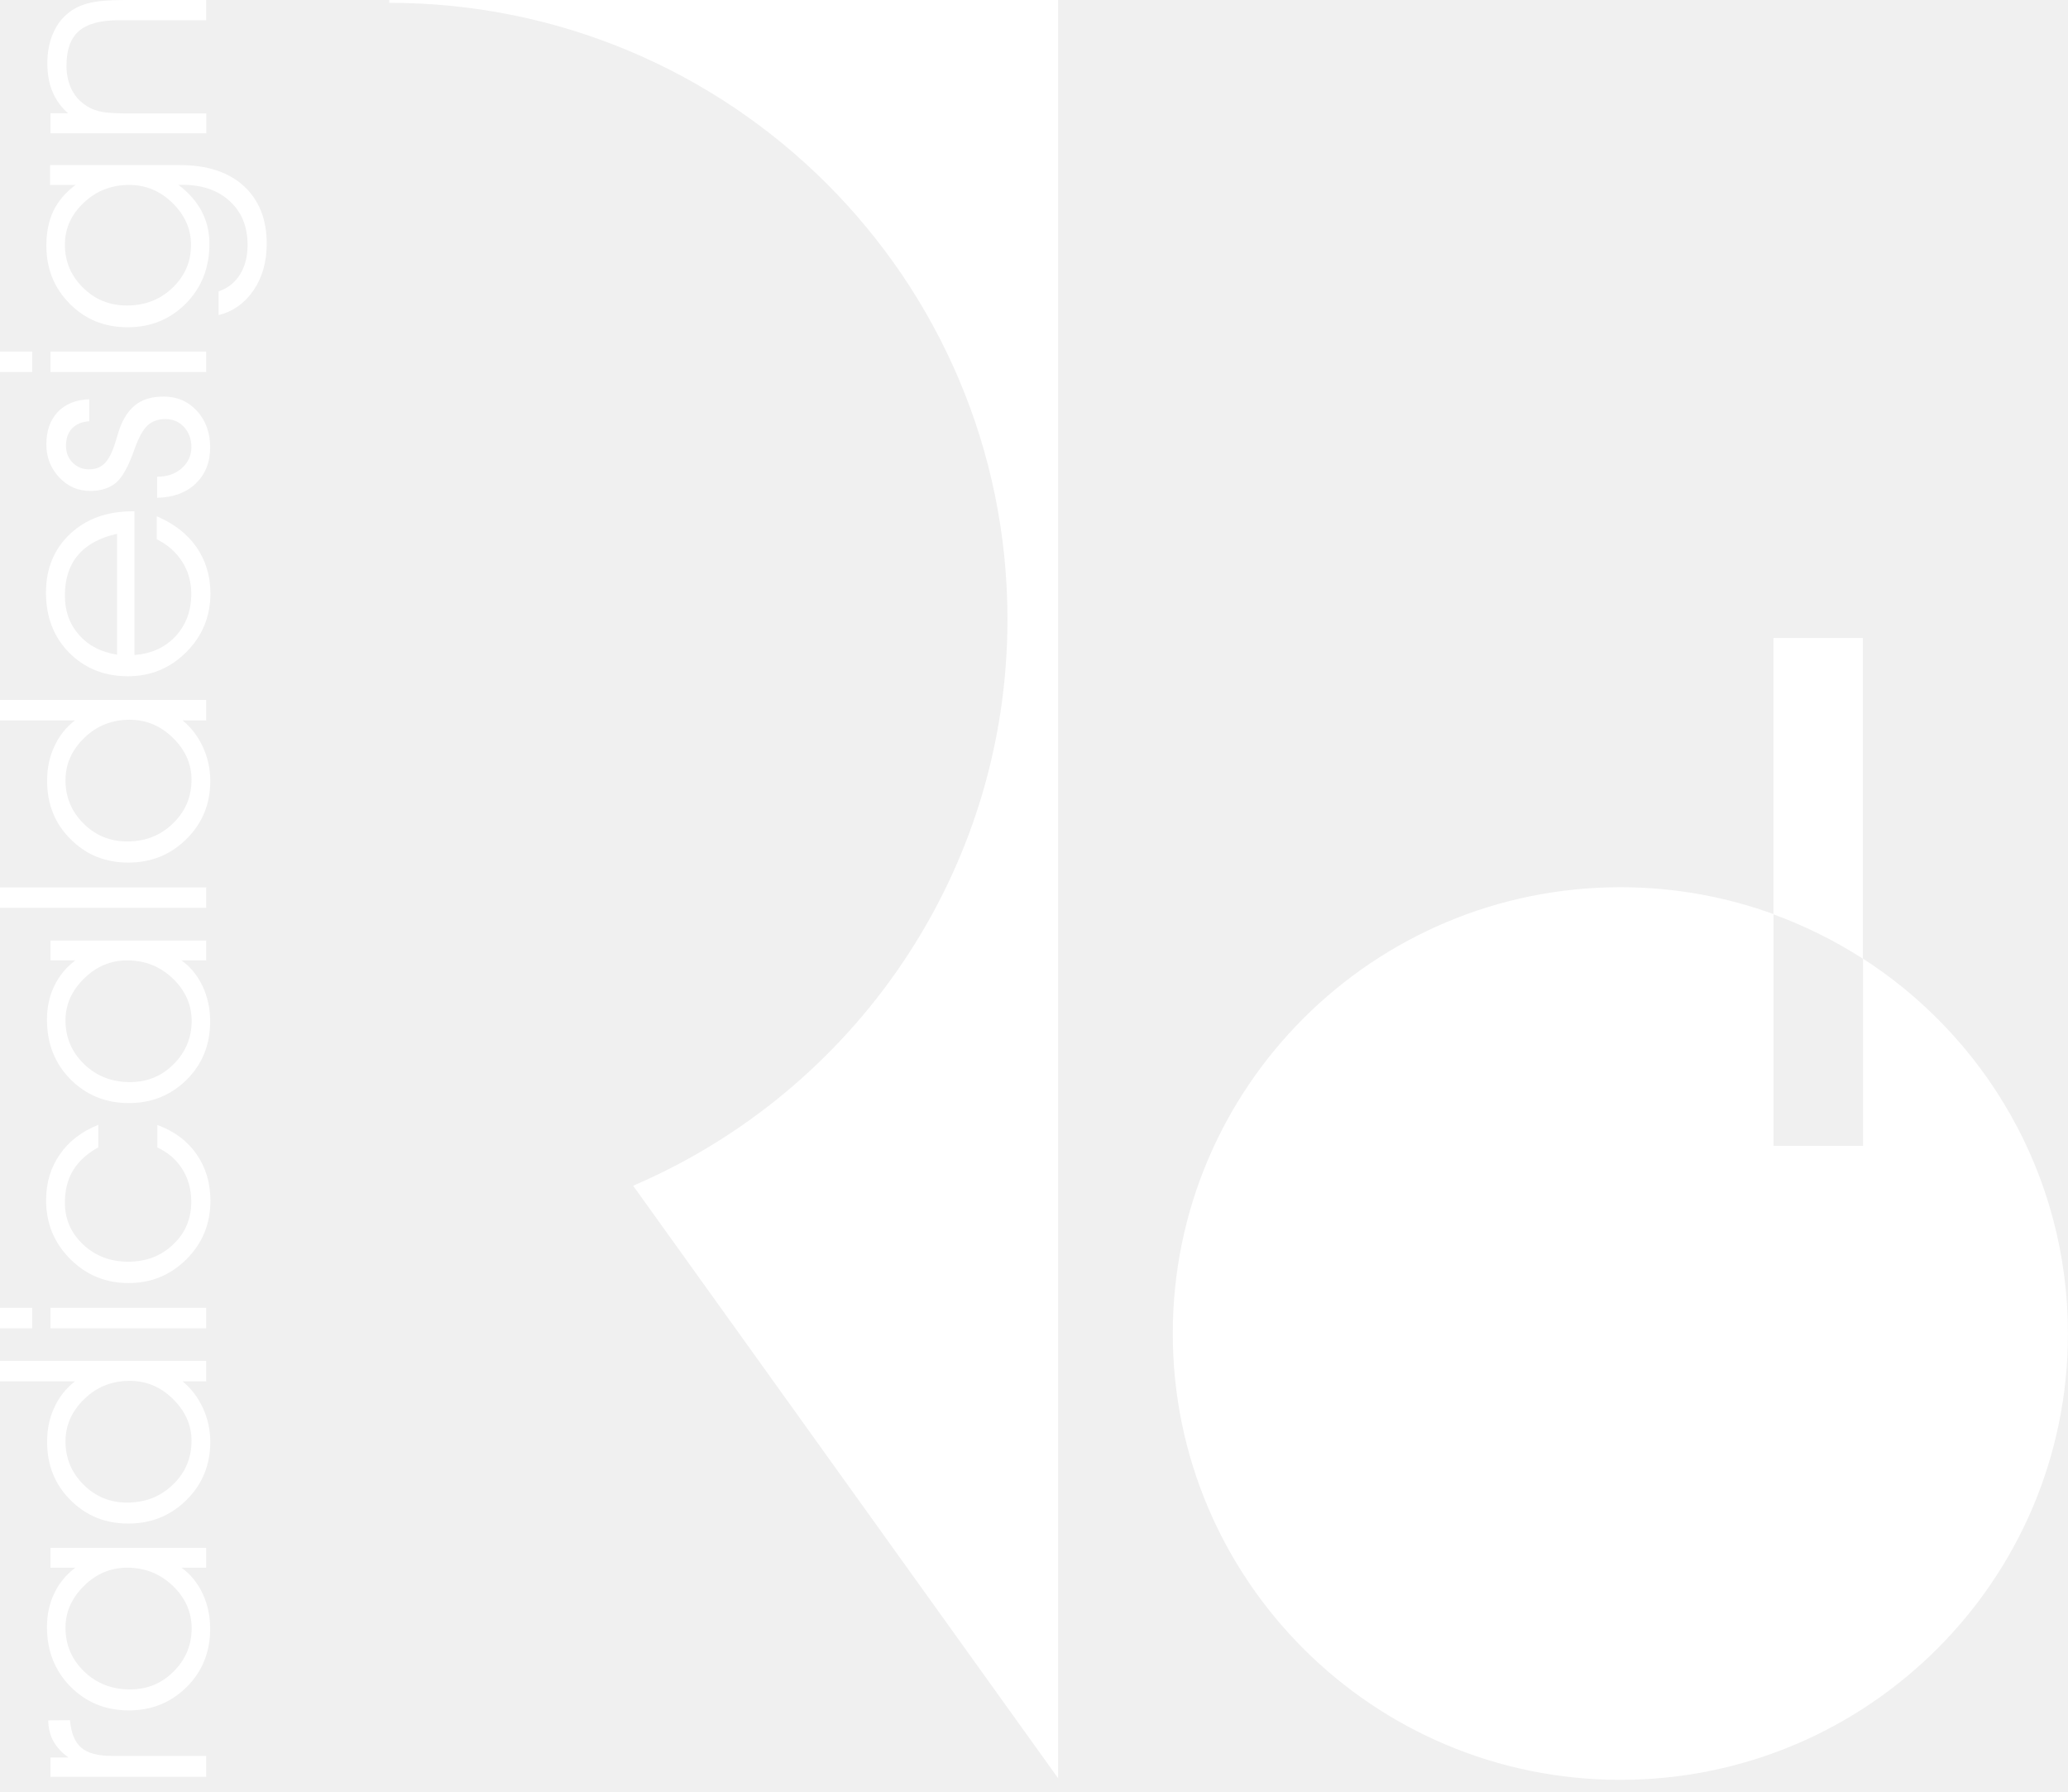
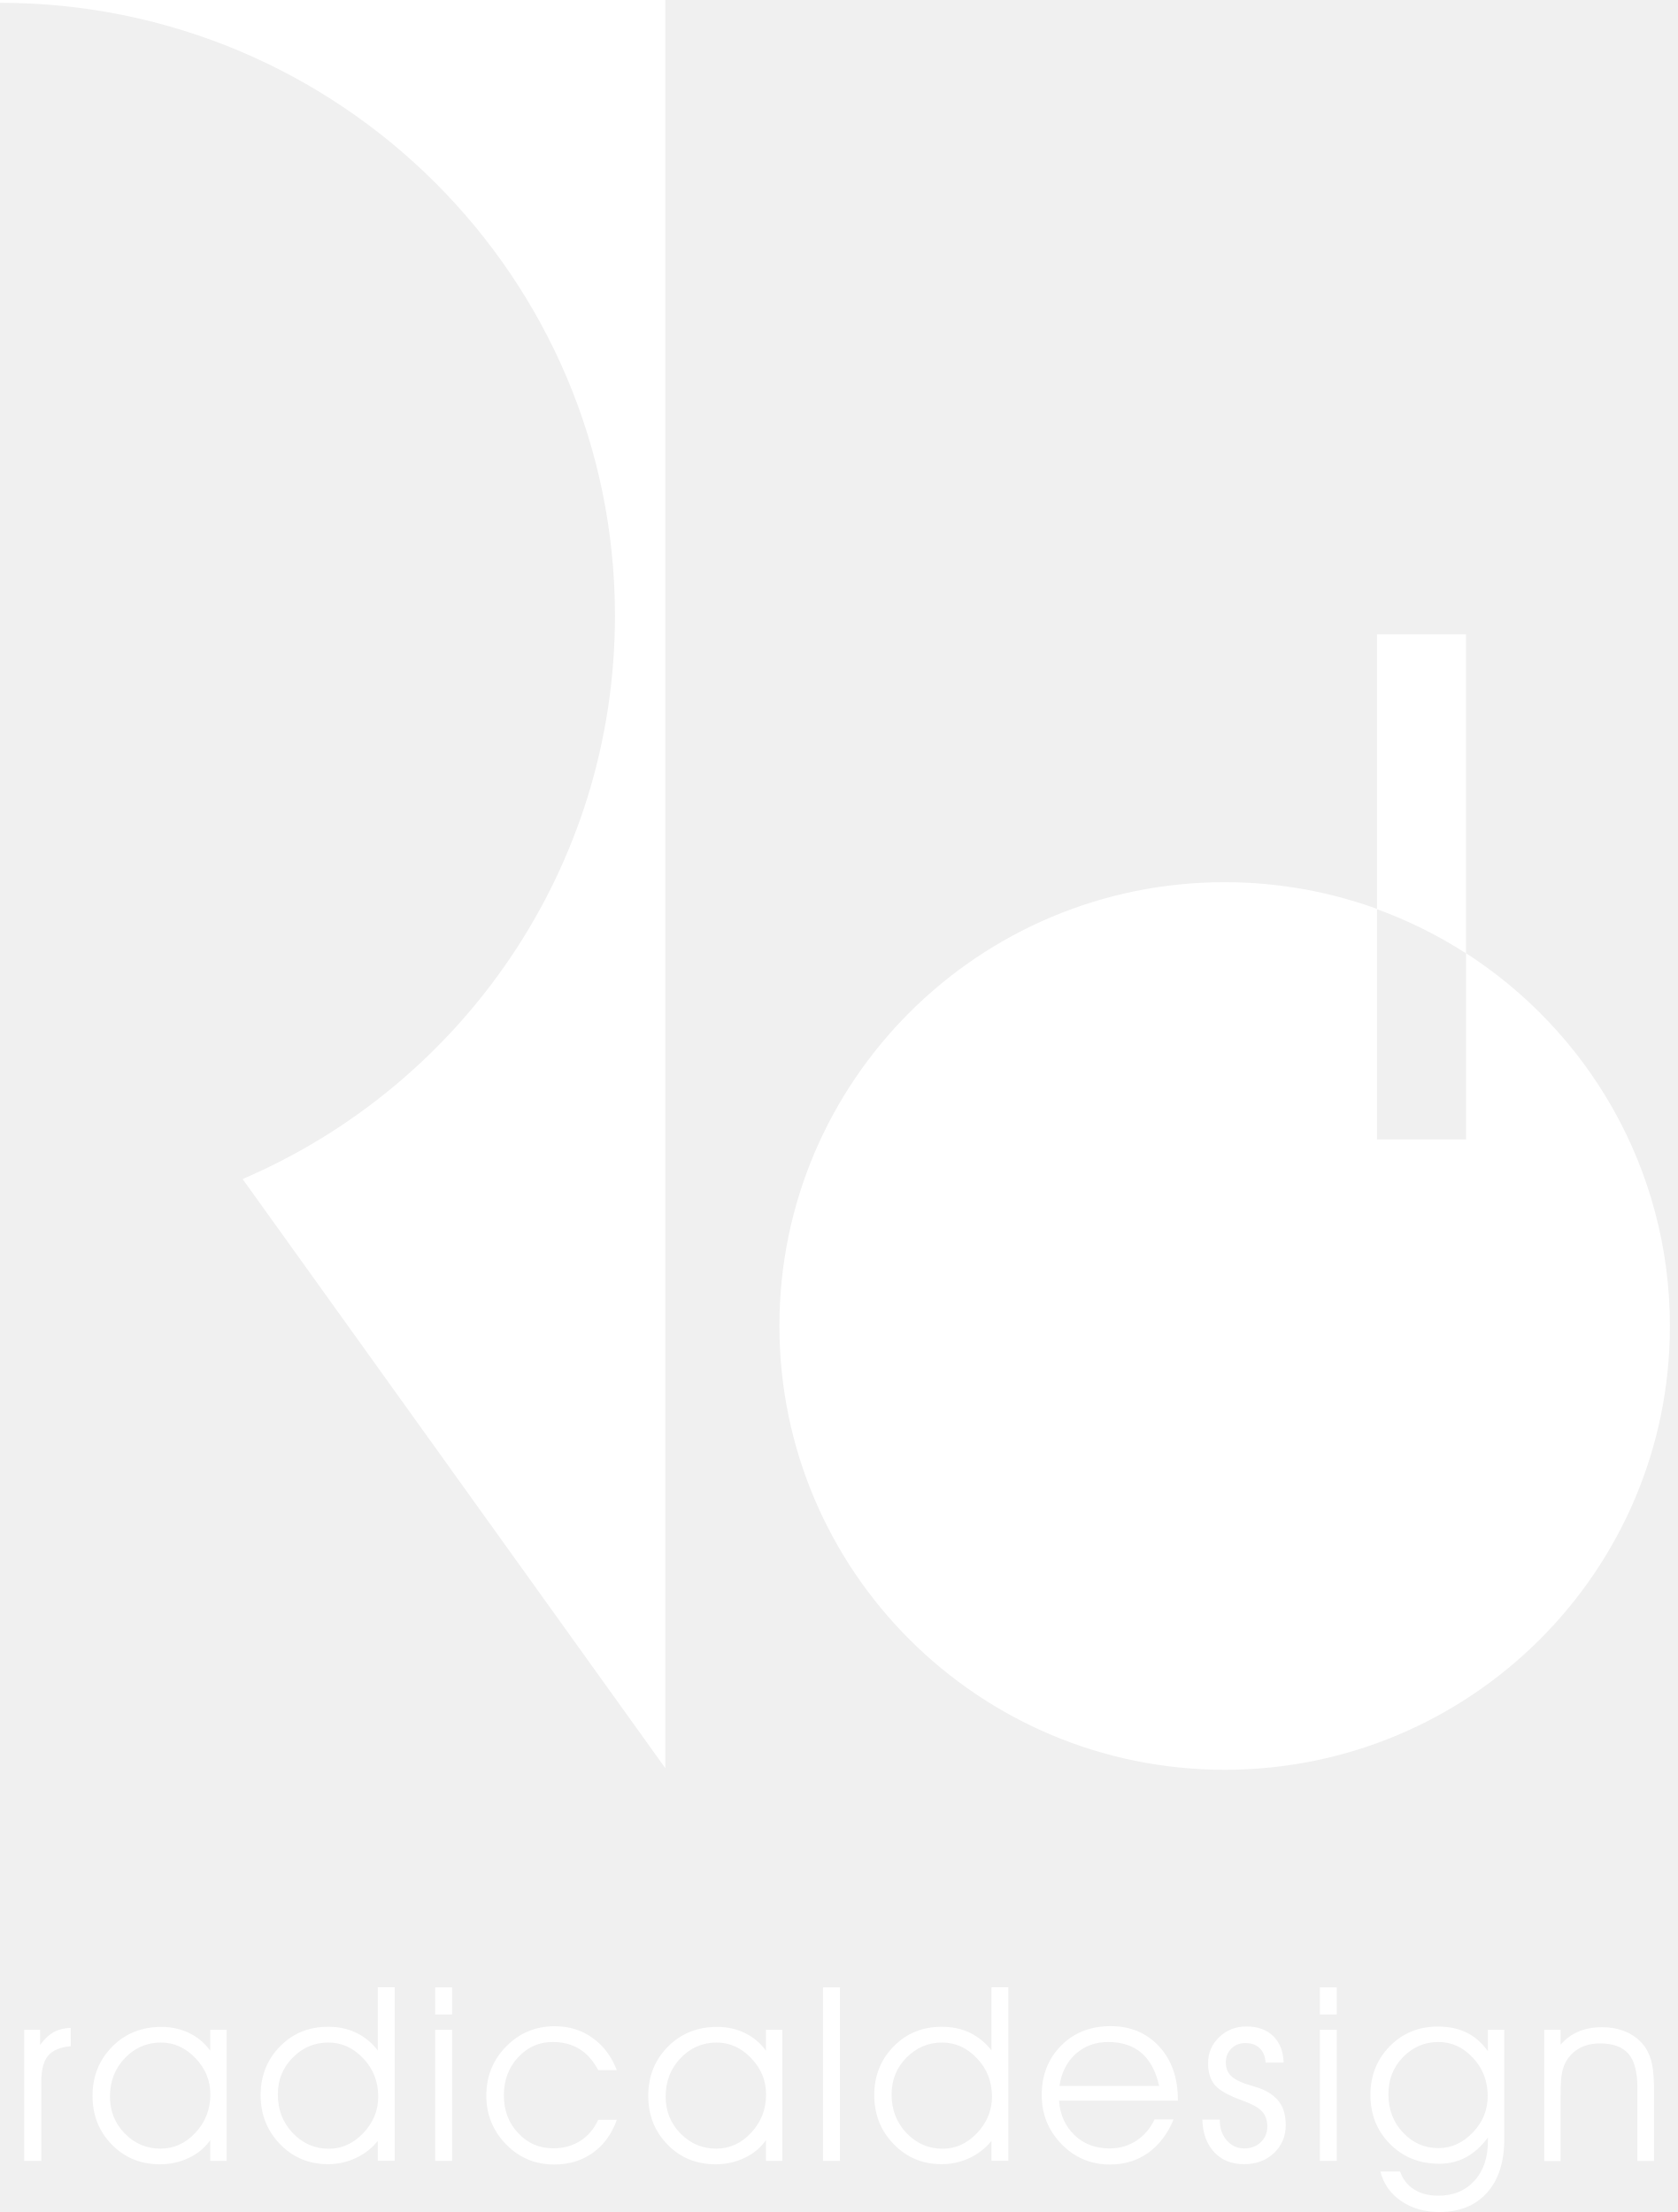
- <svg xmlns="http://www.w3.org/2000/svg" width="112" height="97" viewBox="0 0 112 97" fill="none">
-   <path d="M11.167 95.091V96.213H2.733V95.167H3.709C3.332 94.898 3.063 94.602 2.888 94.278C2.713 93.961 2.618 93.583 2.612 93.156L3.79 93.149C3.85 93.837 4.052 94.34 4.402 94.636C4.745 94.939 5.311 95.084 6.085 95.084H11.167V95.091ZM6.893 84.891C5.997 84.891 5.217 85.215 4.55 85.876C3.884 86.53 3.547 87.281 3.547 88.135C3.547 89.065 3.877 89.85 4.55 90.504C5.217 91.151 6.044 91.482 7.034 91.482C7.976 91.482 8.764 91.158 9.41 90.504C10.056 89.857 10.379 89.078 10.379 88.169C10.379 87.288 10.036 86.523 9.356 85.869C8.67 85.215 7.848 84.891 6.893 84.891ZM9.827 84.891C10.312 85.235 10.695 85.704 10.972 86.289C11.247 86.882 11.382 87.515 11.382 88.19C11.382 89.457 10.958 90.511 10.11 91.351C9.262 92.191 8.219 92.618 6.98 92.618C5.721 92.618 4.665 92.185 3.816 91.331C2.968 90.47 2.544 89.395 2.544 88.1C2.544 87.439 2.672 86.826 2.941 86.275C3.204 85.724 3.588 85.263 4.079 84.891H2.733V83.817H11.167V84.891H9.827ZM7.027 74.774C6.065 74.774 5.243 75.097 4.57 75.752C3.89 76.406 3.547 77.171 3.547 78.052C3.547 78.961 3.87 79.74 4.516 80.387C5.163 81.034 5.95 81.365 6.886 81.365C7.875 81.365 8.696 81.041 9.37 80.387C10.043 79.74 10.372 78.947 10.372 78.018C10.372 77.164 10.036 76.413 9.37 75.759C8.703 75.097 7.922 74.774 7.027 74.774ZM4.059 74.801H2.181H0V73.692H11.167V74.801H9.888C10.359 75.187 10.723 75.669 10.992 76.248C11.254 76.826 11.389 77.432 11.389 78.08C11.389 79.326 10.958 80.373 10.103 81.22C9.242 82.074 8.192 82.501 6.946 82.501C5.708 82.501 4.665 82.081 3.823 81.234C2.975 80.394 2.551 79.34 2.551 78.073C2.551 77.391 2.679 76.771 2.941 76.22C3.19 75.662 3.567 75.187 4.059 74.801ZM1.743 70.821V71.929H0V70.821H1.743ZM11.167 71.929H2.733V70.821H11.167V71.929ZM5.324 62.129C4.712 62.467 4.254 62.887 3.958 63.376C3.662 63.865 3.514 64.45 3.514 65.125C3.514 66.013 3.843 66.771 4.503 67.391C5.163 68.011 5.977 68.321 6.946 68.321C7.916 68.321 8.73 68.011 9.383 67.384C10.036 66.764 10.359 65.993 10.359 65.077C10.359 64.409 10.197 63.816 9.874 63.307C9.551 62.79 9.1 62.404 8.521 62.136V60.917C9.437 61.254 10.144 61.778 10.642 62.494C11.14 63.21 11.396 64.05 11.396 65.028C11.396 66.275 10.958 67.329 10.097 68.19C9.228 69.051 8.185 69.478 6.967 69.478C5.721 69.478 4.665 69.044 3.796 68.169C2.928 67.301 2.497 66.241 2.497 64.987C2.497 64.05 2.746 63.224 3.238 62.515C3.729 61.798 4.429 61.268 5.324 60.91V62.129V62.129ZM6.893 52.005C5.997 52.005 5.217 52.329 4.55 52.99C3.884 53.644 3.547 54.395 3.547 55.249C3.547 56.178 3.877 56.964 4.55 57.618C5.217 58.265 6.044 58.596 7.034 58.596C7.976 58.596 8.764 58.272 9.41 57.618C10.056 56.971 10.379 56.192 10.379 55.283C10.379 54.402 10.036 53.637 9.356 52.983C8.67 52.329 7.848 52.005 6.893 52.005ZM9.827 52.005C10.312 52.349 10.695 52.818 10.972 53.403C11.247 53.995 11.382 54.629 11.382 55.304C11.382 56.571 10.958 57.625 10.11 58.465C9.262 59.305 8.219 59.732 6.98 59.732C5.721 59.732 4.665 59.298 3.816 58.444C2.968 57.584 2.544 56.509 2.544 55.214C2.544 54.553 2.672 53.94 2.941 53.389C3.204 52.838 3.588 52.377 4.079 52.005H2.733V50.931H11.167V52.005H9.827ZM11.167 49.16H0V48.052H11.167V49.16ZM7.027 38.974C6.065 38.974 5.243 39.298 4.57 39.952C3.89 40.607 3.547 41.371 3.547 42.253C3.547 43.162 3.87 43.94 4.516 44.587C5.163 45.235 5.95 45.565 6.886 45.565C7.875 45.565 8.696 45.242 9.37 44.587C10.043 43.933 10.372 43.148 10.372 42.218C10.372 41.364 10.036 40.614 9.37 39.959C8.703 39.305 7.922 38.974 7.027 38.974ZM4.059 39.009H2.181H0V37.9H11.167V39.009H9.888C10.359 39.395 10.723 39.877 10.992 40.455C11.254 41.034 11.389 41.64 11.389 42.287C11.389 43.534 10.958 44.581 10.103 45.428C9.242 46.282 8.192 46.709 6.946 46.709C5.708 46.709 4.665 46.289 3.823 45.441C2.975 44.601 2.551 43.547 2.551 42.28C2.551 41.598 2.679 40.979 2.941 40.428C3.19 39.863 3.567 39.395 4.059 39.009ZM7.283 27.68V35.469C8.198 35.4 8.945 35.062 9.511 34.45C10.076 33.837 10.359 33.072 10.359 32.156C10.359 31.509 10.197 30.923 9.861 30.407C9.531 29.89 9.073 29.491 8.488 29.201V27.955C9.423 28.354 10.144 28.912 10.642 29.628C11.14 30.352 11.396 31.185 11.396 32.129C11.396 33.382 10.958 34.45 10.083 35.317C9.208 36.185 8.158 36.619 6.933 36.619C5.647 36.619 4.591 36.192 3.749 35.345C2.908 34.498 2.49 33.41 2.49 32.087C2.49 30.793 2.928 29.732 3.796 28.912C4.665 28.093 5.802 27.686 7.195 27.686H7.283V27.68ZM6.341 28.905C5.405 29.112 4.698 29.498 4.22 30.062C3.749 30.62 3.514 31.35 3.514 32.252C3.514 33.093 3.769 33.802 4.281 34.381C4.786 34.959 5.479 35.317 6.341 35.448V28.905ZM8.508 26.956V25.813H8.542C9.067 25.813 9.504 25.655 9.847 25.352C10.191 25.042 10.366 24.663 10.366 24.208C10.366 23.774 10.231 23.416 9.969 23.127C9.699 22.838 9.37 22.693 8.966 22.693C8.562 22.693 8.239 22.81 7.99 23.038C7.747 23.265 7.518 23.678 7.303 24.27C6.973 25.228 6.63 25.848 6.28 26.144C5.93 26.433 5.466 26.584 4.887 26.584C4.227 26.584 3.668 26.343 3.204 25.848C2.746 25.358 2.511 24.766 2.511 24.071C2.511 23.334 2.713 22.748 3.123 22.314C3.534 21.881 4.106 21.646 4.833 21.619V22.81C4.436 22.838 4.126 22.969 3.904 23.196C3.682 23.43 3.574 23.747 3.574 24.146C3.574 24.505 3.695 24.808 3.931 25.049C4.166 25.29 4.463 25.414 4.813 25.414C5.062 25.414 5.277 25.365 5.445 25.262C5.62 25.166 5.775 25 5.91 24.766C6.038 24.56 6.159 24.25 6.28 23.85C6.394 23.451 6.482 23.182 6.542 23.044C6.765 22.5 7.068 22.108 7.438 21.853C7.815 21.598 8.286 21.474 8.865 21.474C9.592 21.474 10.191 21.736 10.669 22.252C11.14 22.769 11.382 23.43 11.382 24.222C11.382 25.035 11.12 25.682 10.608 26.178C10.09 26.674 9.39 26.936 8.508 26.956ZM1.743 19.036V20.145H0V19.036H1.743ZM11.167 20.145H2.733V19.036H11.167V20.145ZM11.853 15.772C12.345 15.606 12.722 15.303 12.998 14.863C13.274 14.422 13.408 13.891 13.408 13.258C13.408 12.273 13.092 11.488 12.446 10.896C11.806 10.303 10.951 10.007 9.881 10.007H9.659C10.218 10.427 10.635 10.902 10.918 11.433C11.2 11.97 11.342 12.555 11.342 13.196C11.342 14.498 10.918 15.572 10.07 16.433C9.221 17.287 8.171 17.721 6.906 17.721C5.661 17.721 4.624 17.3 3.776 16.447C2.935 15.599 2.511 14.553 2.511 13.306C2.511 12.576 2.639 11.949 2.894 11.419C3.15 10.889 3.547 10.42 4.092 10.014H2.713V8.94H9.746C11.22 8.94 12.371 9.318 13.199 10.069C14.027 10.827 14.445 11.867 14.445 13.196C14.445 14.174 14.209 15.014 13.738 15.71C13.267 16.405 12.634 16.86 11.84 17.066V15.772H11.853ZM6.872 16.543C7.862 16.543 8.683 16.219 9.349 15.579C10.016 14.938 10.345 14.167 10.345 13.258C10.345 12.404 10.016 11.653 9.343 10.992C8.676 10.338 7.895 10.014 6.993 10.014C6.031 10.014 5.21 10.338 4.537 10.978C3.857 11.619 3.514 12.376 3.514 13.251C3.514 14.153 3.837 14.925 4.483 15.565C5.136 16.219 5.93 16.543 6.872 16.543ZM2.733 7.211V6.136H3.689C3.305 5.799 3.022 5.4 2.84 4.959C2.652 4.511 2.564 4.001 2.564 3.423C2.564 2.789 2.679 2.225 2.908 1.729C3.137 1.233 3.466 0.847 3.897 0.558C4.2 0.358 4.557 0.22 4.961 0.131C5.365 0.048 5.964 0 6.758 0H11.167V1.095H6.442C5.445 1.095 4.725 1.288 4.274 1.68C3.823 2.073 3.601 2.693 3.601 3.554C3.601 4.057 3.702 4.497 3.897 4.876C4.092 5.255 4.375 5.551 4.745 5.771C4.974 5.909 5.237 6.006 5.533 6.061C5.829 6.116 6.341 6.143 7.068 6.143H11.173V7.218H2.733V7.211Z" fill="white" />
-   <path fill-rule="evenodd" clip-rule="evenodd" d="M87.757 96.379C101.142 96.379 111.997 85.563 111.997 72.214C111.997 63.632 107.51 56.096 100.741 51.811L100.9 51.911V62.05H96.053V49.501L96.141 49.53C93.529 48.572 90.705 48.043 87.757 48.043C74.371 48.043 63.516 58.859 63.516 72.208C63.516 85.557 74.365 96.379 87.757 96.379Z" fill="white" />
-   <path fill-rule="evenodd" clip-rule="evenodd" d="M21.082 0H57.305V96.291L34.29 64.207C46.213 59.099 54.563 47.29 54.563 33.529C54.563 15.095 39.574 0.153 21.082 0.153V0Z" fill="white" />
-   <path fill-rule="evenodd" clip-rule="evenodd" d="M100.894 34.546H96.047V49.512C97.763 50.135 99.384 50.947 100.894 51.916V34.546Z" fill="white" />
+ <svg xmlns="http://www.w3.org/2000/svg" width="113" height="149" viewBox="0 0 113 149" fill="none">
+   <path fill-rule="evenodd" clip-rule="evenodd" d="M82.472 119.212C99.028 119.212 112.456 105.833 112.456 89.321C112.456 78.706 106.905 69.385 98.532 64.085L98.729 64.208V76.75H92.734V61.227L92.843 61.264C89.612 60.078 86.119 59.424 82.472 59.424C65.916 59.424 52.488 72.802 52.488 89.314C52.488 105.826 65.908 119.212 82.472 119.212Z" fill="white" />
+   <path fill-rule="evenodd" clip-rule="evenodd" d="M0 0H44.804V119.103L16.338 79.419C31.085 73.1 41.413 58.493 41.413 41.472C41.413 18.671 22.873 0.189 0 0.189V0Z" fill="white" />
+   <path d="M2.781 145.554H1.629V136.727H2.701V137.752C2.978 137.359 3.285 137.076 3.613 136.887C3.941 136.705 4.328 136.611 4.758 136.596L4.765 137.832C4.058 137.898 3.547 138.108 3.241 138.472C2.934 138.835 2.781 139.417 2.781 140.231V145.554ZM14.166 141.082C14.166 140.144 13.831 139.33 13.16 138.632C12.489 137.934 11.716 137.585 10.841 137.585C9.892 137.585 9.076 137.934 8.412 138.632C7.741 139.33 7.405 140.195 7.405 141.228C7.405 142.209 7.741 143.038 8.405 143.714C9.068 144.39 9.871 144.732 10.804 144.732C11.709 144.732 12.496 144.376 13.16 143.663C13.831 142.943 14.166 142.085 14.166 141.082ZM14.166 144.15C13.809 144.659 13.335 145.059 12.73 145.35C12.124 145.641 11.475 145.786 10.775 145.786C9.477 145.786 8.39 145.343 7.529 144.456C6.661 143.569 6.231 142.478 6.231 141.177C6.231 139.853 6.676 138.755 7.559 137.861C8.441 136.974 9.542 136.531 10.87 136.531C11.548 136.531 12.175 136.669 12.744 136.945C13.313 137.221 13.787 137.621 14.159 138.137V136.727H15.261V145.554H14.159V144.15H14.166ZM25.471 141.228C25.471 140.224 25.136 139.359 24.465 138.654C23.794 137.941 23.014 137.585 22.109 137.585C21.176 137.585 20.373 137.927 19.71 138.603C19.039 139.279 18.71 140.108 18.71 141.082C18.71 142.115 19.046 142.98 19.717 143.685C20.388 144.383 21.198 144.739 22.146 144.739C23.021 144.739 23.794 144.39 24.465 143.685C25.136 142.98 25.471 142.158 25.471 141.228ZM25.442 138.116V136.153V133.862H26.58V145.546H25.442V144.209C25.049 144.703 24.552 145.088 23.962 145.365C23.371 145.641 22.744 145.779 22.087 145.779C20.811 145.779 19.732 145.328 18.864 144.434C17.988 143.532 17.551 142.434 17.551 141.126C17.551 139.832 17.981 138.741 18.849 137.854C19.71 136.967 20.796 136.523 22.095 136.523C22.795 136.523 23.429 136.654 23.998 136.931C24.56 137.207 25.041 137.599 25.442 138.116ZM30.446 135.694H29.308V133.87H30.446V135.694ZM29.308 145.554V136.727H30.446V145.554H29.308ZM40.285 139.439C39.935 138.792 39.512 138.319 39.008 138.014C38.505 137.701 37.907 137.549 37.214 137.549C36.302 137.549 35.529 137.89 34.888 138.581C34.253 139.272 33.932 140.122 33.932 141.14C33.932 142.158 34.253 143.009 34.895 143.685C35.529 144.369 36.324 144.71 37.265 144.71C37.951 144.71 38.556 144.543 39.081 144.209C39.606 143.874 40.008 143.394 40.285 142.791H41.539C41.196 143.75 40.657 144.492 39.92 145.016C39.183 145.539 38.323 145.801 37.324 145.801C36.04 145.801 34.96 145.343 34.078 144.441C33.195 143.532 32.75 142.442 32.75 141.162C32.75 139.861 33.195 138.748 34.093 137.847C34.982 136.938 36.076 136.487 37.353 136.487C38.315 136.487 39.161 136.741 39.891 137.265C40.627 137.781 41.175 138.508 41.539 139.446H40.285V139.439ZM51.59 141.082C51.59 140.144 51.254 139.33 50.583 138.632C49.912 137.934 49.139 137.585 48.264 137.585C47.316 137.585 46.499 137.934 45.835 138.632C45.164 139.33 44.828 140.195 44.828 141.228C44.828 142.209 45.164 143.038 45.828 143.714C46.492 144.39 47.294 144.732 48.227 144.732C49.132 144.732 49.919 144.376 50.583 143.663C51.254 142.943 51.59 142.085 51.59 141.082ZM51.59 144.15C51.232 144.659 50.758 145.059 50.153 145.35C49.547 145.641 48.898 145.786 48.198 145.786C46.9 145.786 45.813 145.343 44.953 144.456C44.085 143.569 43.654 142.478 43.654 141.177C43.654 139.853 44.099 138.755 44.982 137.861C45.864 136.974 46.966 136.531 48.293 136.531C48.971 136.531 49.599 136.669 50.167 136.945C50.736 137.221 51.21 137.621 51.582 138.137V136.727H52.684V145.554H51.582V144.15H51.59ZM55.426 145.554V133.87H56.564V145.554H55.426ZM66.804 141.228C66.804 140.224 66.469 139.359 65.797 138.654C65.126 137.941 64.346 137.585 63.442 137.585C62.508 137.585 61.706 137.927 61.042 138.603C60.371 139.279 60.043 140.108 60.043 141.082C60.043 142.115 60.378 142.98 61.049 143.685C61.72 144.383 62.53 144.739 63.478 144.739C64.353 144.739 65.126 144.39 65.797 143.685C66.461 142.98 66.804 142.158 66.804 141.228ZM66.767 138.116V136.153V133.862H67.905V145.546H66.767V144.209C66.374 144.703 65.878 145.088 65.287 145.365C64.696 145.641 64.069 145.779 63.413 145.779C62.136 145.779 61.057 145.328 60.189 144.434C59.313 143.532 58.876 142.434 58.876 141.126C58.876 139.832 59.306 138.741 60.174 137.854C61.035 136.967 62.122 136.523 63.42 136.523C64.12 136.523 64.754 136.654 65.323 136.931C65.885 137.207 66.374 137.599 66.767 138.116ZM79.312 141.497H71.319C71.384 142.456 71.742 143.234 72.369 143.83C72.996 144.427 73.784 144.718 74.725 144.718C75.396 144.718 75.994 144.543 76.519 144.201C77.051 143.852 77.46 143.38 77.752 142.762H79.035C78.627 143.743 78.051 144.492 77.321 145.016C76.585 145.539 75.724 145.801 74.754 145.801C73.463 145.801 72.376 145.343 71.487 144.427C70.597 143.511 70.152 142.413 70.152 141.126C70.152 139.781 70.589 138.668 71.457 137.796C72.325 136.916 73.441 136.48 74.805 136.48C76.132 136.48 77.219 136.938 78.058 137.847C78.897 138.755 79.32 139.948 79.32 141.409V141.497H79.312ZM78.058 140.508C77.846 139.526 77.445 138.785 76.876 138.29C76.3 137.796 75.549 137.549 74.63 137.549C73.769 137.549 73.04 137.818 72.442 138.348C71.851 138.879 71.479 139.599 71.348 140.508H78.058ZM80.968 142.776H82.142V142.813C82.142 143.365 82.303 143.816 82.616 144.179C82.93 144.536 83.324 144.718 83.791 144.718C84.236 144.718 84.608 144.579 84.899 144.303C85.191 144.027 85.344 143.671 85.344 143.249C85.344 142.827 85.228 142.485 84.994 142.231C84.761 141.976 84.338 141.736 83.725 141.511C82.74 141.162 82.106 140.806 81.807 140.442C81.508 140.079 81.355 139.592 81.355 138.981C81.355 138.29 81.603 137.701 82.106 137.221C82.609 136.741 83.215 136.502 83.929 136.502C84.688 136.502 85.286 136.712 85.731 137.141C86.176 137.57 86.416 138.167 86.445 138.93H85.228C85.198 138.516 85.067 138.188 84.826 137.963C84.586 137.73 84.265 137.621 83.849 137.621C83.484 137.621 83.171 137.745 82.923 137.992C82.675 138.239 82.551 138.552 82.551 138.915C82.551 139.177 82.602 139.403 82.704 139.577C82.806 139.759 82.974 139.919 83.207 140.064C83.419 140.195 83.732 140.326 84.148 140.45C84.564 140.573 84.834 140.66 84.972 140.719C85.526 140.951 85.935 141.271 86.198 141.657C86.46 142.049 86.584 142.544 86.584 143.147C86.584 143.903 86.314 144.536 85.789 145.037C85.257 145.532 84.586 145.779 83.769 145.779C82.937 145.779 82.266 145.51 81.763 144.965C81.26 144.427 80.997 143.692 80.968 142.776ZM90.019 135.694H88.882V133.87H90.019V135.694ZM88.882 145.554V136.727H90.019V145.554H88.882ZM94.286 146.273C94.461 146.782 94.767 147.182 95.22 147.473C95.672 147.764 96.219 147.902 96.861 147.902C97.867 147.902 98.677 147.568 99.289 146.899C99.902 146.23 100.201 145.336 100.201 144.216V143.983C99.771 144.565 99.282 145.008 98.735 145.306C98.188 145.605 97.583 145.75 96.926 145.75C95.592 145.75 94.49 145.306 93.608 144.419C92.725 143.532 92.288 142.427 92.288 141.111C92.288 139.81 92.725 138.719 93.593 137.832C94.461 136.952 95.541 136.509 96.817 136.509C97.561 136.509 98.21 136.64 98.757 136.909C99.304 137.178 99.785 137.592 100.201 138.167V136.727H101.302V144.085C101.302 145.626 100.916 146.833 100.143 147.699C99.37 148.564 98.297 149 96.934 149C95.927 149 95.074 148.753 94.352 148.258C93.637 147.764 93.17 147.102 92.959 146.273H94.286ZM93.498 141.06C93.498 142.093 93.827 142.958 94.483 143.649C95.139 144.347 95.934 144.696 96.861 144.696C97.736 144.696 98.509 144.347 99.18 143.649C99.851 142.951 100.187 142.129 100.187 141.191C100.187 140.188 99.858 139.323 99.195 138.617C98.538 137.905 97.758 137.549 96.861 137.549C95.934 137.549 95.147 137.89 94.483 138.566C93.827 139.243 93.498 140.071 93.498 141.06ZM103.994 136.727H105.095V137.73C105.445 137.33 105.846 137.032 106.306 136.843C106.765 136.647 107.29 136.552 107.881 136.552C108.53 136.552 109.107 136.676 109.617 136.916C110.12 137.156 110.521 137.505 110.821 137.948C111.025 138.261 111.171 138.639 111.258 139.061C111.346 139.483 111.389 140.115 111.389 140.944V145.561H110.266V140.617C110.266 139.57 110.069 138.814 109.668 138.348C109.267 137.876 108.625 137.643 107.75 137.643C107.232 137.643 106.78 137.745 106.393 137.956C106.007 138.159 105.7 138.457 105.474 138.843C105.336 139.083 105.234 139.359 105.183 139.664C105.124 139.97 105.095 140.508 105.095 141.271V145.568H103.994V136.727Z" fill="white" />
+   <path fill-rule="evenodd" clip-rule="evenodd" d="M98.726 42.73H92.731V61.242C94.853 62.013 96.859 63.016 98.726 64.216V42.73Z" fill="white" />
</svg>
